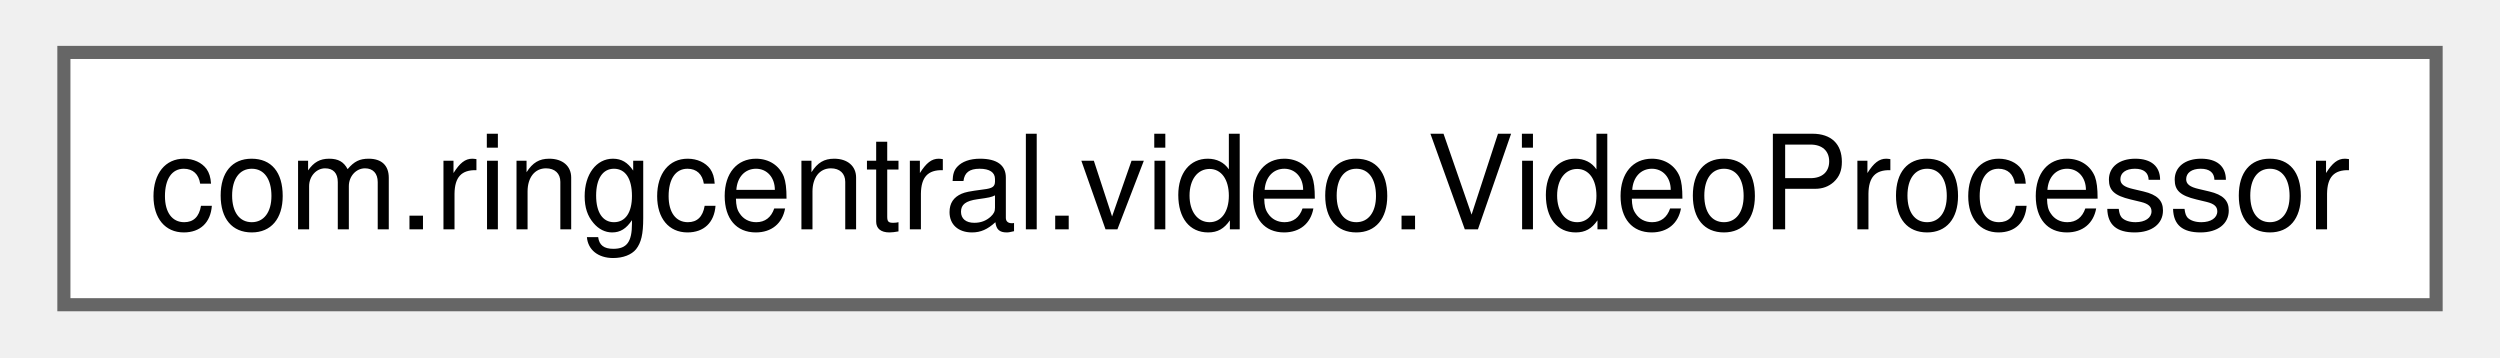
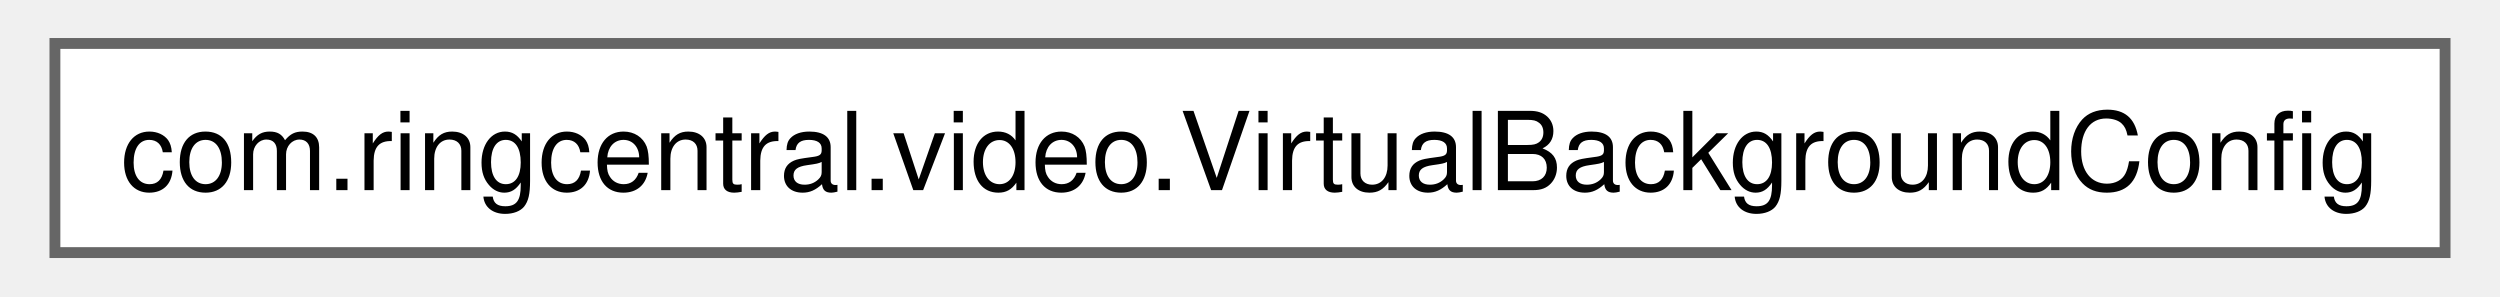
- <svg xmlns="http://www.w3.org/2000/svg" xmlns:xlink="http://www.w3.org/1999/xlink" width="189pt" height="27pt" viewBox="0.00 0.00 189.00 27.25">
+ <svg xmlns="http://www.w3.org/2000/svg" xmlns:xlink="http://www.w3.org/1999/xlink" width="228pt" height="27pt" viewBox="0.00 0.00 228.00 27.25">
  <g id="graph0" class="graph" transform="scale(1 1) rotate(0) translate(4 23.25)">
    <g id="Node000000" class="node">
      <g id="a_Node000000">
-         <a xlink:href="classcom_1_1ringcentral_1_1video_1_1_video_processor.html" target="_top" xlink:title=" ">
-           <polygon fill="white" stroke="#666666" points="181,-19.25 0,-19.25 0,0 181,0 181,-19.25" />
-           <text text-anchor="middle" x="90.5" y="-5.75" font-family="Helvetica,sans-Serif" font-size="10.00">com.ringcentral.video.VideoProcessor</text>
+         <a xlink:href="classcom_1_1ringcentral_1_1video_1_1_virtual_background_config.html" target="_top" xlink:title=" ">
+           <polygon fill="white" stroke="#666666" points="220,-19.25 0,-19.25 0,0 220,0 220,-19.25" />
+           <text text-anchor="middle" x="110" y="-5.75" font-family="Helvetica,sans-Serif" font-size="10.00">com.ringcentral.video.VirtualBackgroundConfig</text>
        </a>
      </g>
    </g>
  </g>
</svg>
